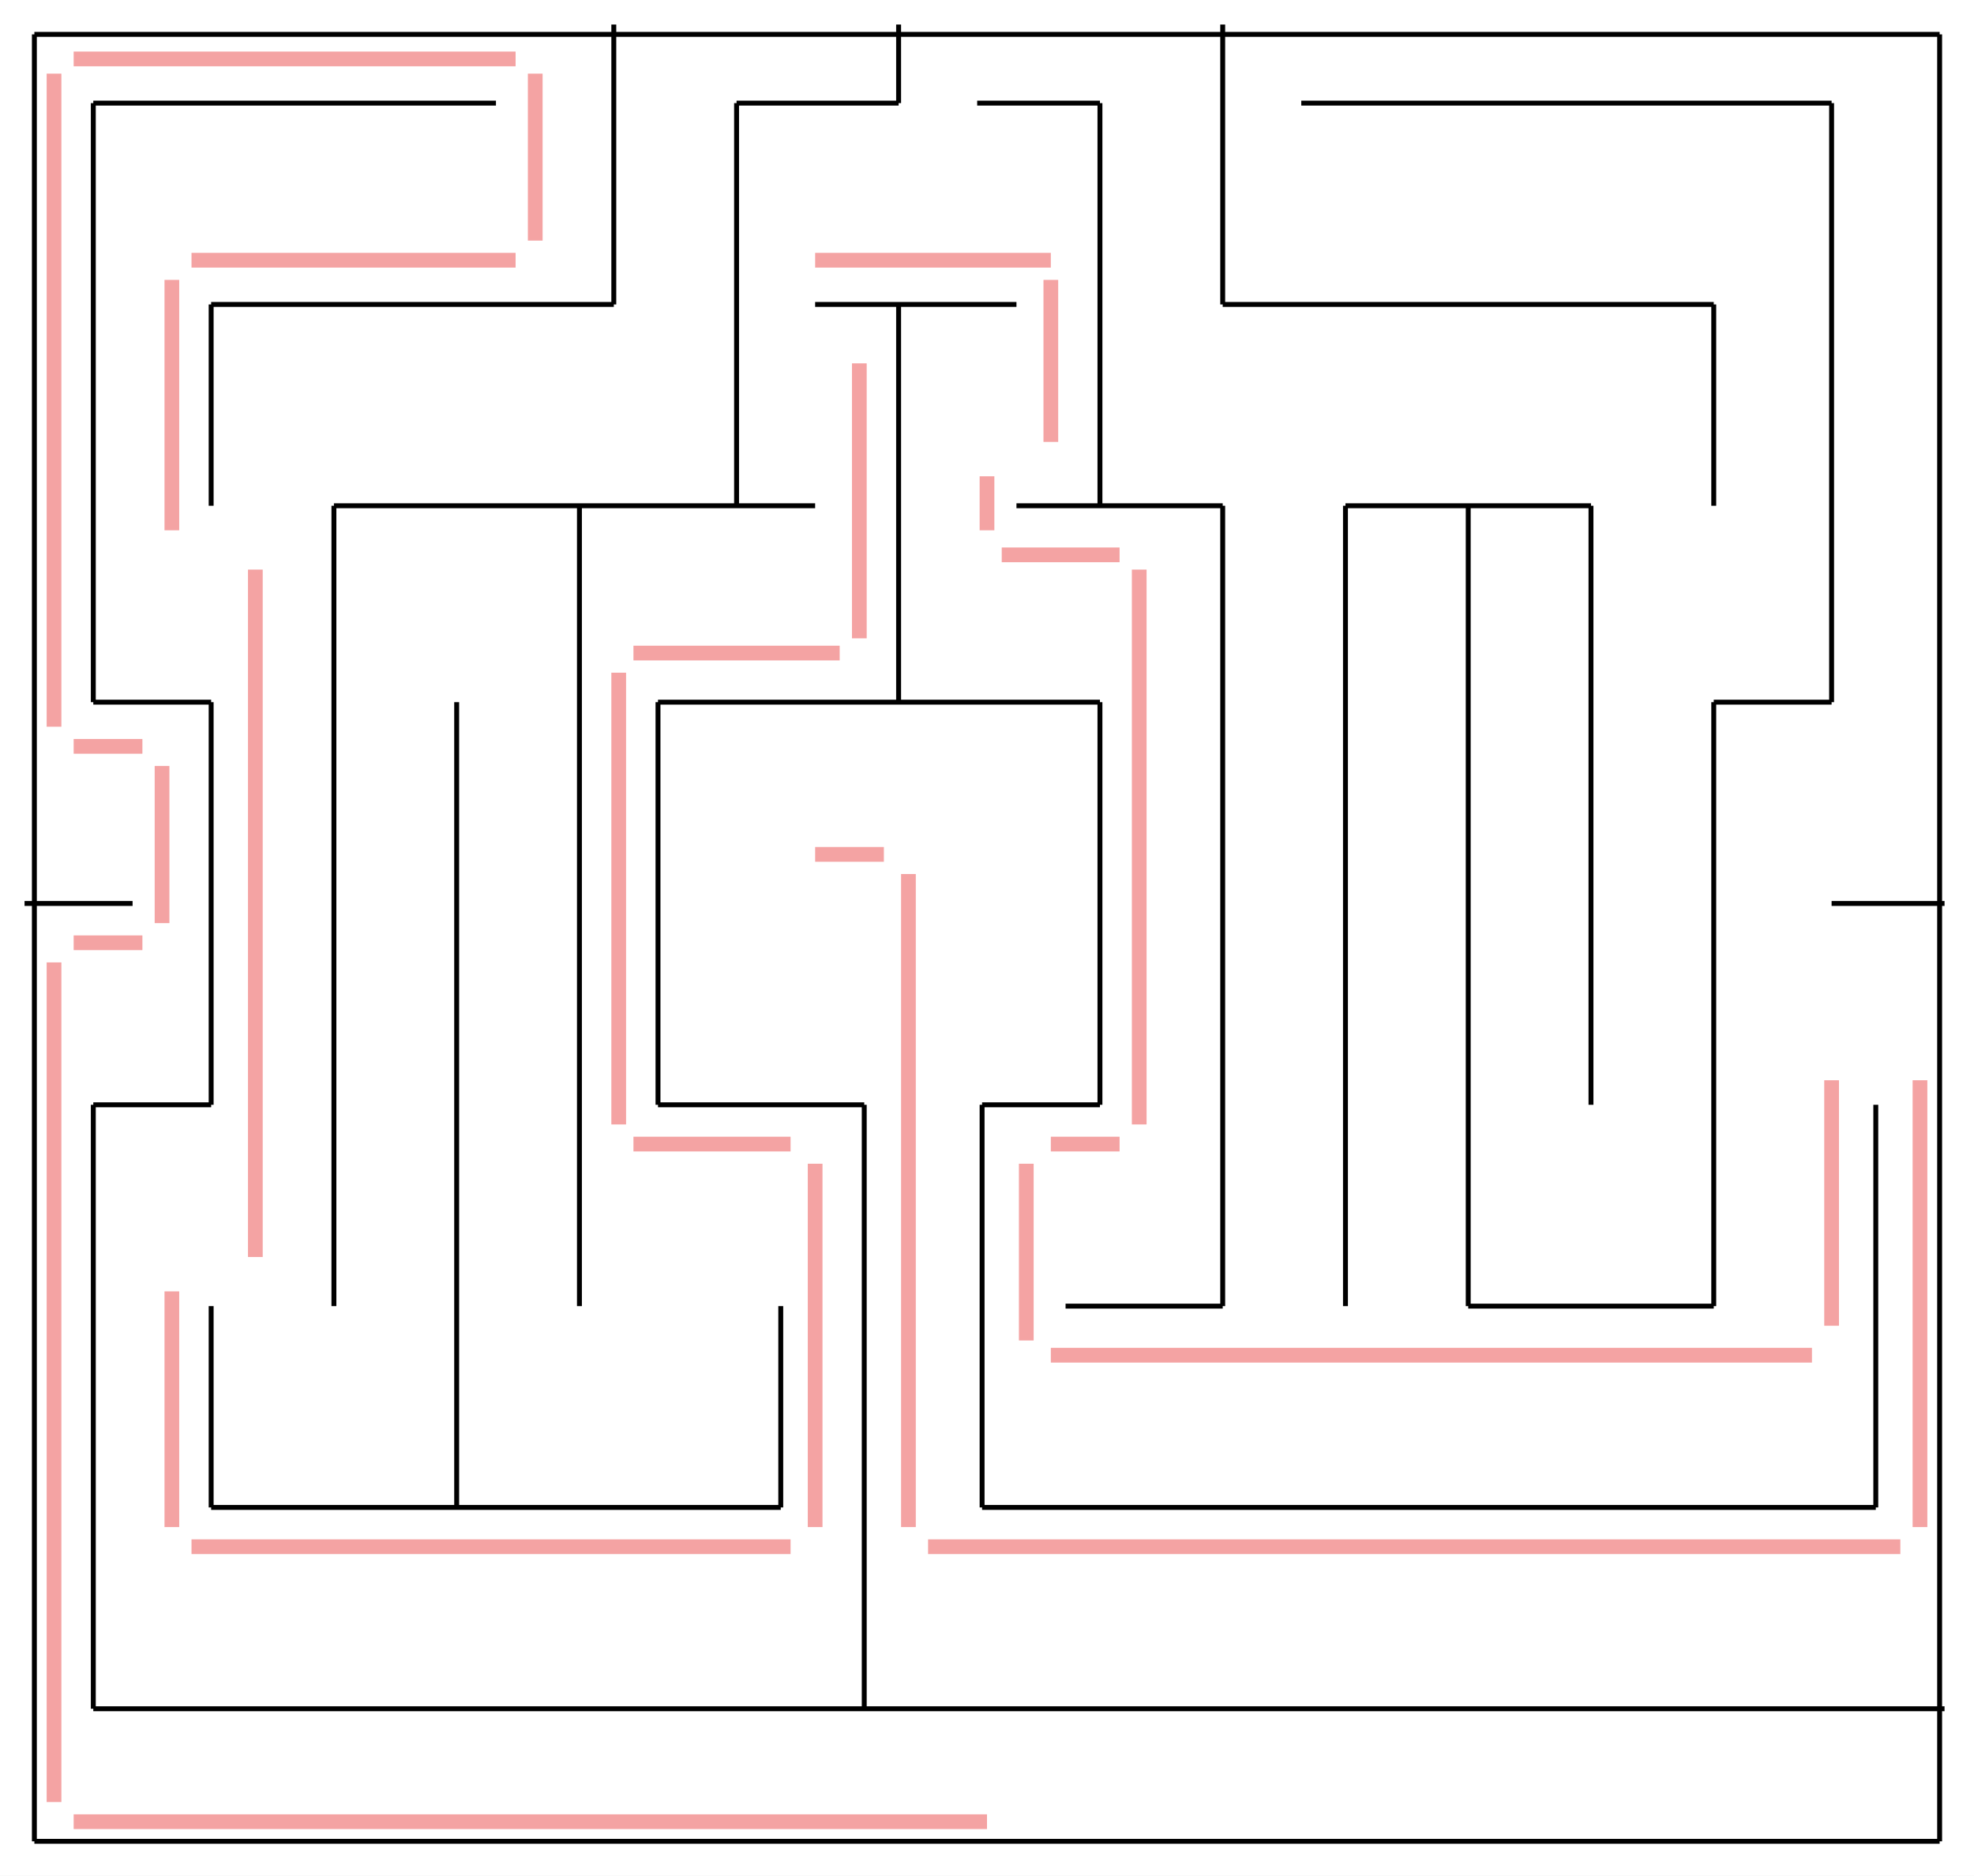
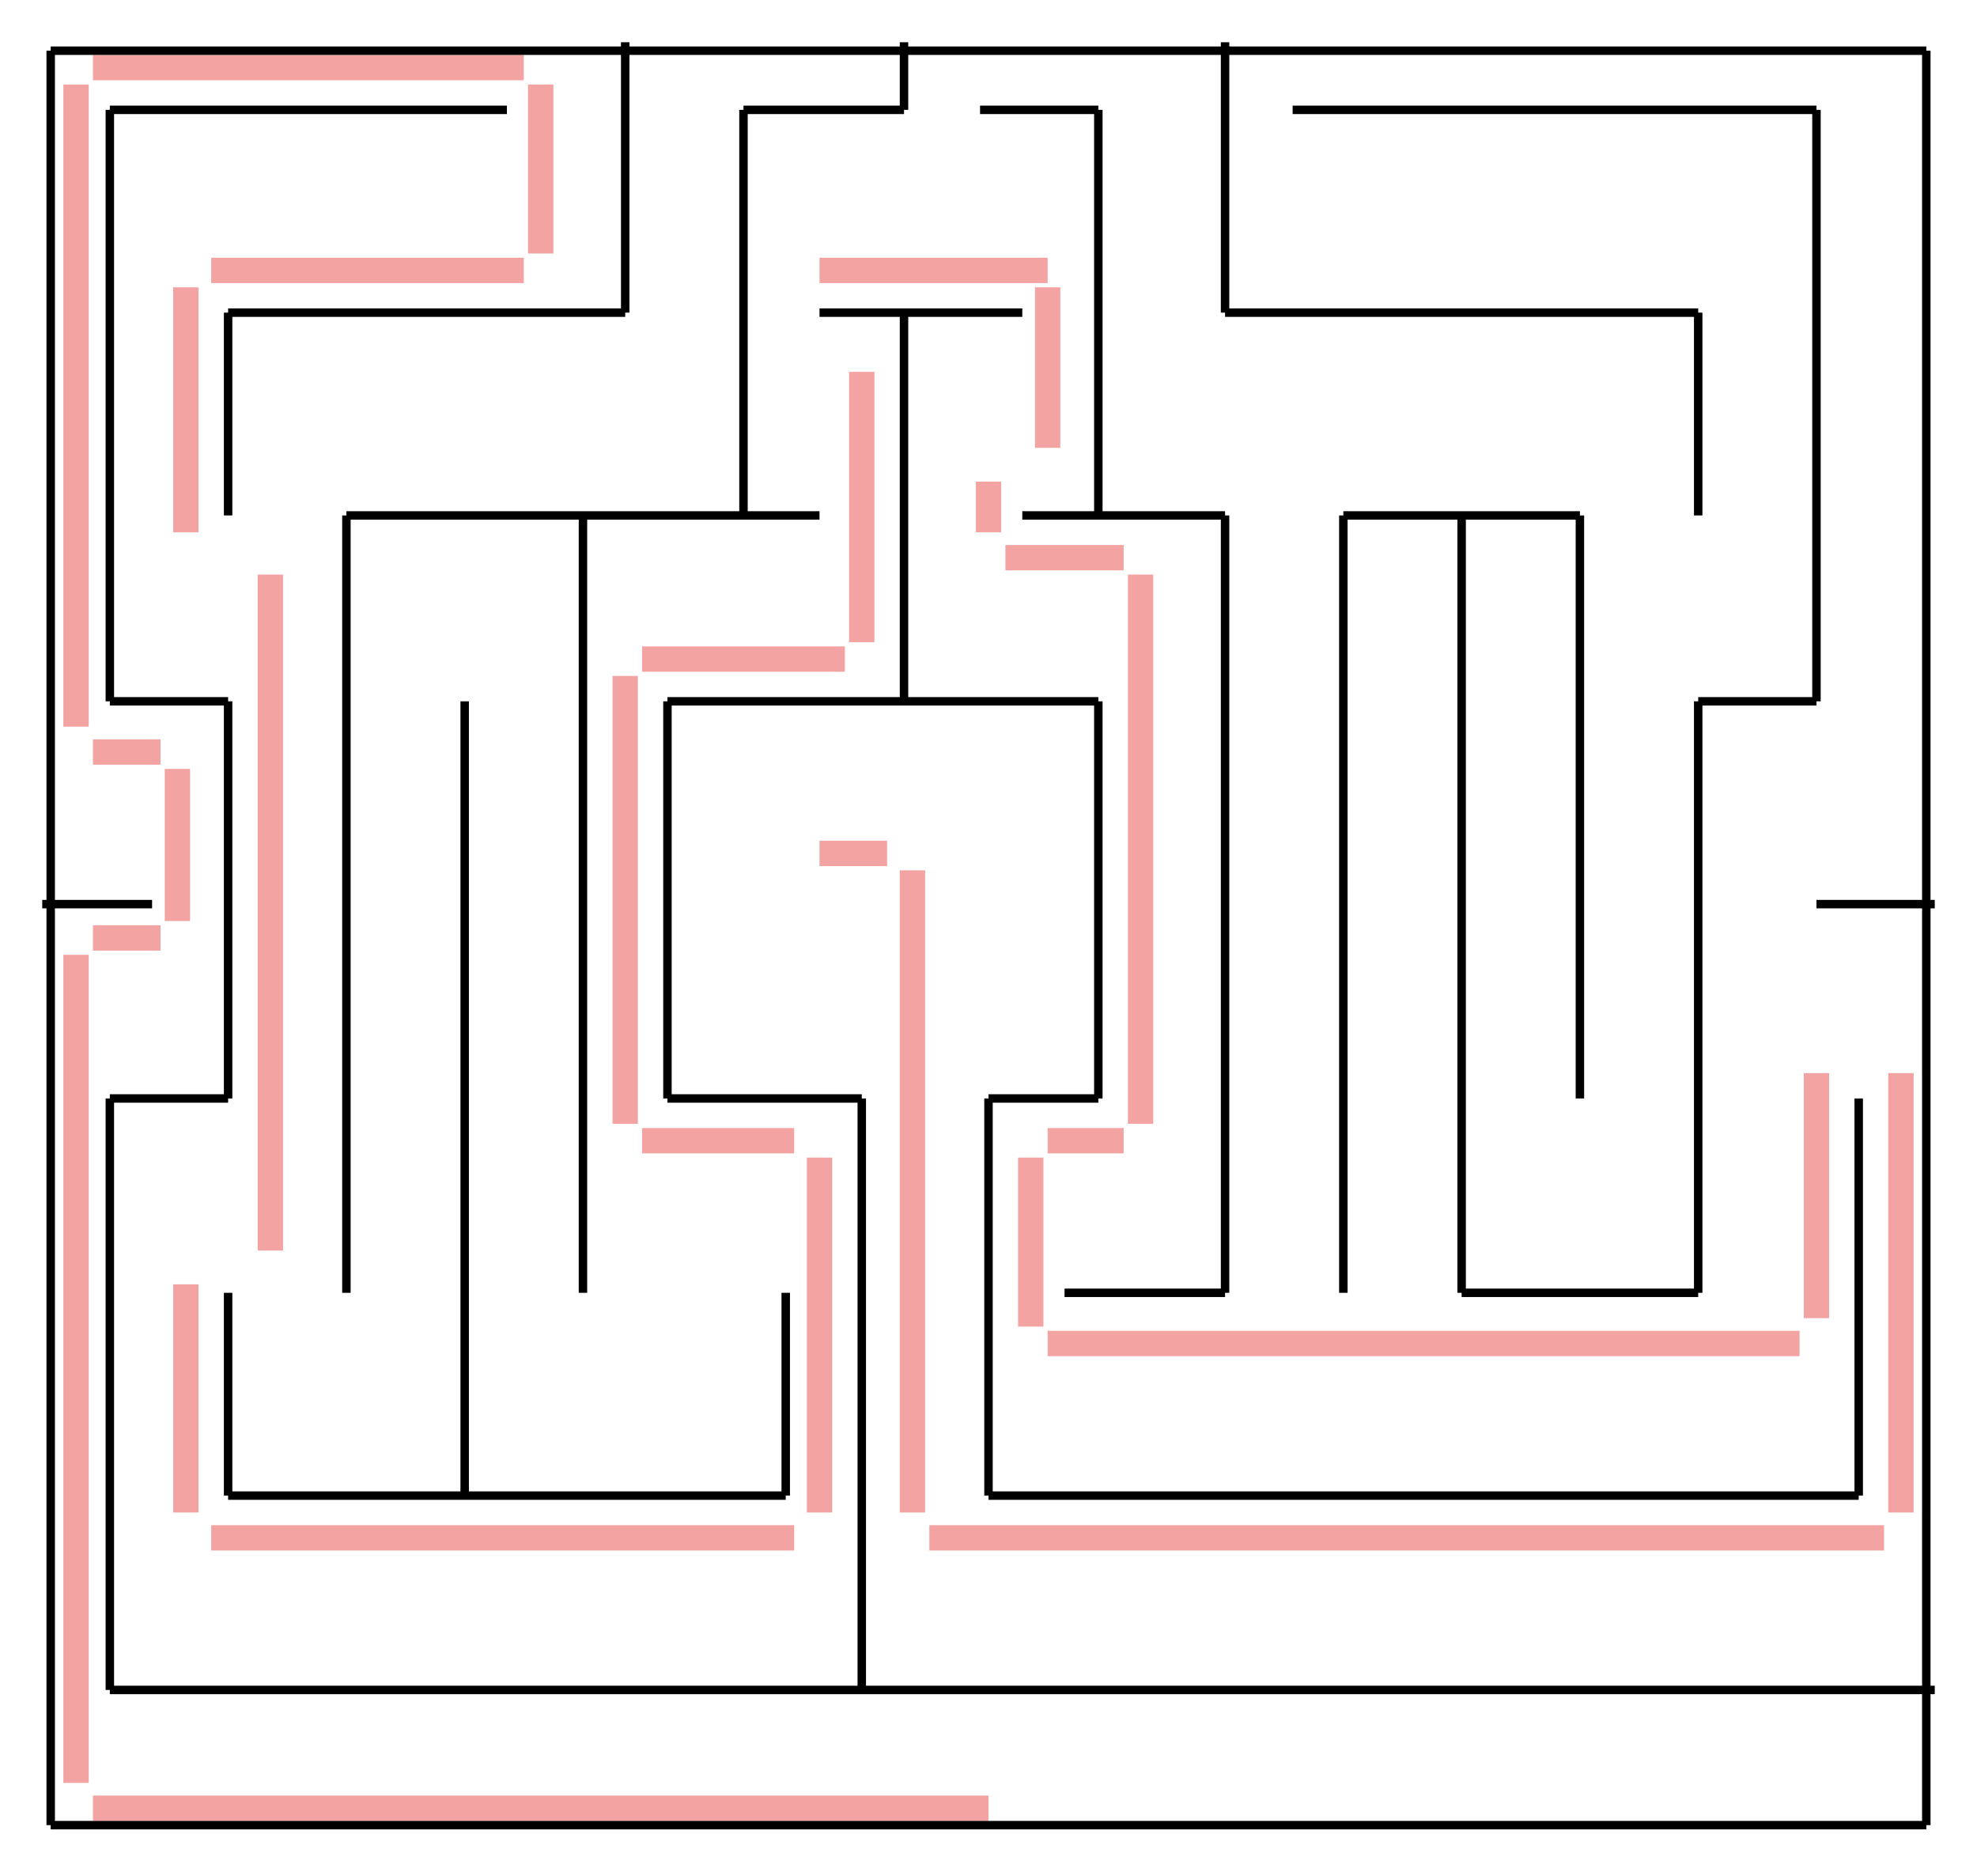
- <svg xmlns="http://www.w3.org/2000/svg" width="804.0" height="764.0">
+ <svg xmlns="http://www.w3.org/2000/svg" width="468.0" height="444.0">
  <rect width="100%" height="100%" fill="white" />
-   <line x1="30.0" y1="742.0" x2="402.0" y2="742.0" stroke="#f4a3a3" stroke-width="6" />
-   <line x1="78.0" y1="630.0" x2="322.0" y2="630.0" stroke="#f4a3a3" stroke-width="6" />
-   <line x1="378.0" y1="630.0" x2="774.0" y2="630.0" stroke="#f4a3a3" stroke-width="6" />
-   <line x1="428.0" y1="552.0" x2="738.0" y2="552.0" stroke="#f4a3a3" stroke-width="6" />
-   <line x1="258.0" y1="466.0" x2="322.0" y2="466.0" stroke="#f4a3a3" stroke-width="6" />
-   <line x1="428.0" y1="466.0" x2="456.0" y2="466.0" stroke="#f4a3a3" stroke-width="6" />
-   <line x1="30.0" y1="384.0" x2="58.0" y2="384.0" stroke="#f4a3a3" stroke-width="6" />
-   <line x1="332.0" y1="348.0" x2="360.0" y2="348.0" stroke="#f4a3a3" stroke-width="6" />
-   <line x1="30.0" y1="304.0" x2="58.0" y2="304.0" stroke="#f4a3a3" stroke-width="6" />
-   <line x1="258.0" y1="266.0" x2="342.0" y2="266.0" stroke="#f4a3a3" stroke-width="6" />
-   <line x1="408.0" y1="226.0" x2="456.0" y2="226.0" stroke="#f4a3a3" stroke-width="6" />
-   <line x1="78.0" y1="106.0" x2="210.0" y2="106.0" stroke="#f4a3a3" stroke-width="6" />
-   <line x1="332.0" y1="106.0" x2="428.0" y2="106.0" stroke="#f4a3a3" stroke-width="6" />
-   <line x1="30.0" y1="24.0" x2="210.0" y2="24.0" stroke="#f4a3a3" stroke-width="6" />
-   <line x1="22.0" y1="734.0" x2="22.0" y2="392.0" stroke="#f4a3a3" stroke-width="6" />
-   <line x1="22.0" y1="296.0" x2="22.0" y2="30.0" stroke="#f4a3a3" stroke-width="6" />
-   <line x1="66.0" y1="376.0" x2="66.0" y2="312.0" stroke="#f4a3a3" stroke-width="6" />
-   <line x1="70.0" y1="622.0" x2="70.0" y2="526.0" stroke="#f4a3a3" stroke-width="6" />
-   <line x1="70.0" y1="216.0" x2="70.0" y2="114.0" stroke="#f4a3a3" stroke-width="6" />
-   <line x1="104.0" y1="512.0" x2="104.0" y2="232.0" stroke="#f4a3a3" stroke-width="6" />
-   <line x1="218.0" y1="98.0" x2="218.0" y2="30.0" stroke="#f4a3a3" stroke-width="6" />
-   <line x1="252.0" y1="458.0" x2="252.0" y2="274.0" stroke="#f4a3a3" stroke-width="6" />
-   <line x1="332.0" y1="622.0" x2="332.0" y2="474.0" stroke="#f4a3a3" stroke-width="6" />
-   <line x1="350.0" y1="260.0" x2="350.0" y2="148.0" stroke="#f4a3a3" stroke-width="6" />
-   <line x1="370.0" y1="622.0" x2="370.0" y2="356.0" stroke="#f4a3a3" stroke-width="6" />
-   <line x1="402.0" y1="216.0" x2="402.0" y2="194.0" stroke="#f4a3a3" stroke-width="6" />
-   <line x1="418.0" y1="546.0" x2="418.0" y2="474.0" stroke="#f4a3a3" stroke-width="6" />
-   <line x1="428.0" y1="180.0" x2="428.0" y2="114.0" stroke="#f4a3a3" stroke-width="6" />
-   <line x1="464.0" y1="458.0" x2="464.0" y2="232.0" stroke="#f4a3a3" stroke-width="6" />
-   <line x1="746.0" y1="540.0" x2="746.0" y2="440.0" stroke="#f4a3a3" stroke-width="6" />
-   <line x1="782.0" y1="622.0" x2="782.0" y2="440.0" stroke="#f4a3a3" stroke-width="6" />
-   <line x1="14.0" y1="750.0" x2="790.0" y2="750.0" stroke="black" stroke-width="2" />
-   <line x1="38.0" y1="696.0" x2="792.0" y2="696.0" stroke="black" stroke-width="2" />
-   <line x1="86.0" y1="614.0" x2="318.0" y2="614.0" stroke="black" stroke-width="2" />
-   <line x1="400.0" y1="614.0" x2="764.0" y2="614.0" stroke="black" stroke-width="2" />
-   <line x1="434.0" y1="532.0" x2="498.0" y2="532.0" stroke="black" stroke-width="2" />
-   <line x1="598.0" y1="532.0" x2="698.0" y2="532.0" stroke="black" stroke-width="2" />
-   <line x1="38.0" y1="450.0" x2="86.0" y2="450.0" stroke="black" stroke-width="2" />
-   <line x1="268.0" y1="450.0" x2="352.0" y2="450.0" stroke="black" stroke-width="2" />
-   <line x1="400.0" y1="450.0" x2="448.0" y2="450.0" stroke="black" stroke-width="2" />
-   <line x1="10.0" y1="368.0" x2="54.0" y2="368.0" stroke="black" stroke-width="2" />
-   <line x1="746.0" y1="368.0" x2="792.0" y2="368.0" stroke="black" stroke-width="2" />
-   <line x1="38.0" y1="286.0" x2="86.0" y2="286.0" stroke="black" stroke-width="2" />
-   <line x1="268.0" y1="286.0" x2="448.0" y2="286.0" stroke="black" stroke-width="2" />
-   <line x1="698.0" y1="286.0" x2="746.0" y2="286.0" stroke="black" stroke-width="2" />
-   <line x1="136.0" y1="206.0" x2="332.0" y2="206.0" stroke="black" stroke-width="2" />
-   <line x1="414.0" y1="206.0" x2="498.0" y2="206.0" stroke="black" stroke-width="2" />
-   <line x1="548.0" y1="206.0" x2="648.0" y2="206.0" stroke="black" stroke-width="2" />
-   <line x1="86.0" y1="124.0" x2="250.0" y2="124.0" stroke="black" stroke-width="2" />
-   <line x1="332.0" y1="124.0" x2="414.0" y2="124.0" stroke="black" stroke-width="2" />
-   <line x1="498.0" y1="124.0" x2="698.0" y2="124.0" stroke="black" stroke-width="2" />
-   <line x1="38.0" y1="42.0" x2="202.0" y2="42.0" stroke="black" stroke-width="2" />
-   <line x1="300.0" y1="42.0" x2="366.0" y2="42.0" stroke="black" stroke-width="2" />
-   <line x1="398.0" y1="42.0" x2="448.0" y2="42.0" stroke="black" stroke-width="2" />
-   <line x1="530.0" y1="42.0" x2="746.0" y2="42.0" stroke="black" stroke-width="2" />
-   <line x1="14.0" y1="14.0" x2="790.0" y2="14.0" stroke="black" stroke-width="2" />
-   <line x1="14.0" y1="750.0" x2="14.0" y2="14.0" stroke="black" stroke-width="2" />
-   <line x1="38.0" y1="696.0" x2="38.0" y2="450.0" stroke="black" stroke-width="2" />
-   <line x1="38.0" y1="286.0" x2="38.0" y2="42.0" stroke="black" stroke-width="2" />
-   <line x1="86.0" y1="614.0" x2="86.0" y2="532.0" stroke="black" stroke-width="2" />
-   <line x1="86.0" y1="450.0" x2="86.0" y2="286.0" stroke="black" stroke-width="2" />
-   <line x1="86.0" y1="206.0" x2="86.0" y2="124.0" stroke="black" stroke-width="2" />
-   <line x1="136.0" y1="532.0" x2="136.0" y2="206.0" stroke="black" stroke-width="2" />
-   <line x1="186.0" y1="614.0" x2="186.0" y2="286.0" stroke="black" stroke-width="2" />
-   <line x1="236.0" y1="532.0" x2="236.0" y2="206.0" stroke="black" stroke-width="2" />
-   <line x1="250.0" y1="124.0" x2="250.0" y2="10.0" stroke="black" stroke-width="2" />
-   <line x1="268.0" y1="450.0" x2="268.0" y2="286.0" stroke="black" stroke-width="2" />
-   <line x1="300.0" y1="206.0" x2="300.0" y2="42.0" stroke="black" stroke-width="2" />
-   <line x1="318.0" y1="614.0" x2="318.0" y2="532.0" stroke="black" stroke-width="2" />
-   <line x1="352.0" y1="696.0" x2="352.0" y2="450.0" stroke="black" stroke-width="2" />
-   <line x1="366.0" y1="286.0" x2="366.0" y2="124.0" stroke="black" stroke-width="2" />
-   <line x1="366.0" y1="42.0" x2="366.0" y2="10.0" stroke="black" stroke-width="2" />
-   <line x1="400.0" y1="614.0" x2="400.0" y2="450.0" stroke="black" stroke-width="2" />
-   <line x1="448.0" y1="450.0" x2="448.0" y2="286.0" stroke="black" stroke-width="2" />
-   <line x1="448.0" y1="206.0" x2="448.0" y2="42.0" stroke="black" stroke-width="2" />
-   <line x1="498.0" y1="532.0" x2="498.0" y2="206.0" stroke="black" stroke-width="2" />
-   <line x1="498.0" y1="124.0" x2="498.0" y2="10.0" stroke="black" stroke-width="2" />
-   <line x1="548.0" y1="532.0" x2="548.0" y2="206.0" stroke="black" stroke-width="2" />
-   <line x1="598.0" y1="532.0" x2="598.0" y2="206.0" stroke="black" stroke-width="2" />
-   <line x1="648.0" y1="450.0" x2="648.0" y2="206.0" stroke="black" stroke-width="2" />
-   <line x1="698.0" y1="532.0" x2="698.0" y2="286.0" stroke="black" stroke-width="2" />
-   <line x1="698.0" y1="206.0" x2="698.0" y2="124.0" stroke="black" stroke-width="2" />
-   <line x1="746.0" y1="286.0" x2="746.0" y2="42.0" stroke="black" stroke-width="2" />
-   <line x1="764.0" y1="614.0" x2="764.0" y2="450.0" stroke="black" stroke-width="2" />
-   <line x1="790.0" y1="750.0" x2="790.0" y2="14.0" stroke="black" stroke-width="2" />
+   <line x1="22.0" y1="428.0" x2="234.0" y2="428.0" stroke="#f4a3a3" stroke-width="6" />
+   <line x1="50.0" y1="364.0" x2="188.0" y2="364.0" stroke="#f4a3a3" stroke-width="6" />
+   <line x1="220.0" y1="364.0" x2="446.0" y2="364.0" stroke="#f4a3a3" stroke-width="6" />
+   <line x1="248.0" y1="318.0" x2="426.0" y2="318.0" stroke="#f4a3a3" stroke-width="6" />
+   <line x1="152.0" y1="270.0" x2="188.0" y2="270.0" stroke="#f4a3a3" stroke-width="6" />
+   <line x1="248.0" y1="270.0" x2="266.0" y2="270.0" stroke="#f4a3a3" stroke-width="6" />
+   <line x1="22.0" y1="222.0" x2="38.0" y2="222.0" stroke="#f4a3a3" stroke-width="6" />
+   <line x1="194.0" y1="202.0" x2="210.0" y2="202.0" stroke="#f4a3a3" stroke-width="6" />
+   <line x1="22.0" y1="178.0" x2="38.0" y2="178.0" stroke="#f4a3a3" stroke-width="6" />
+   <line x1="152.0" y1="156.0" x2="200.0" y2="156.0" stroke="#f4a3a3" stroke-width="6" />
+   <line x1="238.0" y1="132.0" x2="266.0" y2="132.0" stroke="#f4a3a3" stroke-width="6" />
+   <line x1="50.0" y1="64.0" x2="124.0" y2="64.0" stroke="#f4a3a3" stroke-width="6" />
+   <line x1="194.0" y1="64.0" x2="248.0" y2="64.0" stroke="#f4a3a3" stroke-width="6" />
+   <line x1="22.0" y1="16.0" x2="124.0" y2="16.0" stroke="#f4a3a3" stroke-width="6" />
+   <line x1="18.0" y1="422.0" x2="18.0" y2="226.0" stroke="#f4a3a3" stroke-width="6" />
+   <line x1="18.0" y1="172.0" x2="18.0" y2="20.0" stroke="#f4a3a3" stroke-width="6" />
+   <line x1="42.0" y1="218.0" x2="42.0" y2="182.0" stroke="#f4a3a3" stroke-width="6" />
+   <line x1="44.0" y1="358.0" x2="44.0" y2="304.0" stroke="#f4a3a3" stroke-width="6" />
+   <line x1="44.0" y1="126.0" x2="44.0" y2="68.0" stroke="#f4a3a3" stroke-width="6" />
+   <line x1="64.0" y1="296.0" x2="64.0" y2="136.0" stroke="#f4a3a3" stroke-width="6" />
+   <line x1="128.0" y1="60.0" x2="128.0" y2="20.0" stroke="#f4a3a3" stroke-width="6" />
+   <line x1="148.0" y1="266.0" x2="148.0" y2="160.0" stroke="#f4a3a3" stroke-width="6" />
+   <line x1="194.0" y1="358.0" x2="194.0" y2="274.0" stroke="#f4a3a3" stroke-width="6" />
+   <line x1="204.0" y1="152.0" x2="204.0" y2="88.0" stroke="#f4a3a3" stroke-width="6" />
+   <line x1="216.0" y1="358.0" x2="216.0" y2="206.0" stroke="#f4a3a3" stroke-width="6" />
+   <line x1="234.0" y1="126.0" x2="234.0" y2="114.0" stroke="#f4a3a3" stroke-width="6" />
+   <line x1="244.0" y1="314.0" x2="244.0" y2="274.0" stroke="#f4a3a3" stroke-width="6" />
+   <line x1="248.0" y1="106.0" x2="248.0" y2="68.0" stroke="#f4a3a3" stroke-width="6" />
+   <line x1="270.0" y1="266.0" x2="270.0" y2="136.0" stroke="#f4a3a3" stroke-width="6" />
+   <line x1="430.0" y1="312.0" x2="430.0" y2="254.0" stroke="#f4a3a3" stroke-width="6" />
+   <line x1="450.0" y1="358.0" x2="450.0" y2="254.0" stroke="#f4a3a3" stroke-width="6" />
+   <line x1="12.0" y1="432.0" x2="456.0" y2="432.0" stroke="black" stroke-width="2" />
+   <line x1="26.0" y1="400.0" x2="458.0" y2="400.0" stroke="black" stroke-width="2" />
+   <line x1="54.0" y1="354.0" x2="186.0" y2="354.0" stroke="black" stroke-width="2" />
+   <line x1="234.0" y1="354.0" x2="440.0" y2="354.0" stroke="black" stroke-width="2" />
+   <line x1="252.0" y1="306.0" x2="290.0" y2="306.0" stroke="black" stroke-width="2" />
+   <line x1="346.0" y1="306.0" x2="402.0" y2="306.0" stroke="black" stroke-width="2" />
+   <line x1="26.0" y1="260.0" x2="54.0" y2="260.0" stroke="black" stroke-width="2" />
+   <line x1="158.0" y1="260.0" x2="204.0" y2="260.0" stroke="black" stroke-width="2" />
+   <line x1="234.0" y1="260.0" x2="260.0" y2="260.0" stroke="black" stroke-width="2" />
+   <line x1="10.0" y1="214.0" x2="36.0" y2="214.0" stroke="black" stroke-width="2" />
+   <line x1="430.0" y1="214.0" x2="458.0" y2="214.0" stroke="black" stroke-width="2" />
+   <line x1="26.0" y1="166.0" x2="54.0" y2="166.0" stroke="black" stroke-width="2" />
+   <line x1="158.0" y1="166.0" x2="260.0" y2="166.0" stroke="black" stroke-width="2" />
+   <line x1="402.0" y1="166.0" x2="430.0" y2="166.0" stroke="black" stroke-width="2" />
+   <line x1="82.0" y1="122.0" x2="194.0" y2="122.0" stroke="black" stroke-width="2" />
+   <line x1="242.0" y1="122.0" x2="290.0" y2="122.0" stroke="black" stroke-width="2" />
+   <line x1="318.0" y1="122.0" x2="374.0" y2="122.0" stroke="black" stroke-width="2" />
+   <line x1="54.0" y1="74.0" x2="148.0" y2="74.0" stroke="black" stroke-width="2" />
+   <line x1="194.0" y1="74.0" x2="242.0" y2="74.0" stroke="black" stroke-width="2" />
+   <line x1="290.0" y1="74.0" x2="402.0" y2="74.0" stroke="black" stroke-width="2" />
+   <line x1="26.0" y1="26.0" x2="120.0" y2="26.0" stroke="black" stroke-width="2" />
+   <line x1="176.0" y1="26.0" x2="214.0" y2="26.0" stroke="black" stroke-width="2" />
+   <line x1="232.0" y1="26.0" x2="260.0" y2="26.0" stroke="black" stroke-width="2" />
+   <line x1="306.0" y1="26.0" x2="430.0" y2="26.0" stroke="black" stroke-width="2" />
+   <line x1="12.0" y1="12.0" x2="456.0" y2="12.0" stroke="black" stroke-width="2" />
+   <line x1="12.0" y1="432.0" x2="12.0" y2="12.0" stroke="black" stroke-width="2" />
+   <line x1="26.0" y1="400.0" x2="26.0" y2="260.0" stroke="black" stroke-width="2" />
+   <line x1="26.0" y1="166.0" x2="26.0" y2="26.0" stroke="black" stroke-width="2" />
+   <line x1="54.0" y1="354.0" x2="54.0" y2="306.0" stroke="black" stroke-width="2" />
+   <line x1="54.0" y1="260.0" x2="54.0" y2="166.0" stroke="black" stroke-width="2" />
+   <line x1="54.0" y1="122.0" x2="54.0" y2="74.0" stroke="black" stroke-width="2" />
+   <line x1="82.0" y1="306.0" x2="82.0" y2="122.0" stroke="black" stroke-width="2" />
+   <line x1="110.0" y1="354.0" x2="110.0" y2="166.0" stroke="black" stroke-width="2" />
+   <line x1="138.0" y1="306.0" x2="138.0" y2="122.0" stroke="black" stroke-width="2" />
+   <line x1="148.0" y1="74.0" x2="148.0" y2="10.0" stroke="black" stroke-width="2" />
+   <line x1="158.0" y1="260.0" x2="158.0" y2="166.0" stroke="black" stroke-width="2" />
+   <line x1="176.0" y1="122.0" x2="176.0" y2="26.0" stroke="black" stroke-width="2" />
+   <line x1="186.0" y1="354.0" x2="186.0" y2="306.0" stroke="black" stroke-width="2" />
+   <line x1="204.0" y1="400.0" x2="204.0" y2="260.0" stroke="black" stroke-width="2" />
+   <line x1="214.0" y1="166.0" x2="214.0" y2="74.0" stroke="black" stroke-width="2" />
+   <line x1="214.0" y1="26.0" x2="214.0" y2="10.0" stroke="black" stroke-width="2" />
+   <line x1="234.0" y1="354.0" x2="234.0" y2="260.0" stroke="black" stroke-width="2" />
+   <line x1="260.0" y1="260.0" x2="260.0" y2="166.0" stroke="black" stroke-width="2" />
+   <line x1="260.0" y1="122.0" x2="260.0" y2="26.0" stroke="black" stroke-width="2" />
+   <line x1="290.0" y1="306.0" x2="290.0" y2="122.0" stroke="black" stroke-width="2" />
+   <line x1="290.0" y1="74.0" x2="290.0" y2="10.0" stroke="black" stroke-width="2" />
+   <line x1="318.0" y1="306.0" x2="318.0" y2="122.0" stroke="black" stroke-width="2" />
+   <line x1="346.0" y1="306.0" x2="346.0" y2="122.0" stroke="black" stroke-width="2" />
+   <line x1="374.0" y1="260.0" x2="374.0" y2="122.0" stroke="black" stroke-width="2" />
+   <line x1="402.0" y1="306.0" x2="402.0" y2="166.0" stroke="black" stroke-width="2" />
+   <line x1="402.0" y1="122.0" x2="402.0" y2="74.0" stroke="black" stroke-width="2" />
+   <line x1="430.0" y1="166.0" x2="430.0" y2="26.0" stroke="black" stroke-width="2" />
+   <line x1="440.0" y1="354.0" x2="440.0" y2="260.0" stroke="black" stroke-width="2" />
+   <line x1="456.0" y1="432.0" x2="456.0" y2="12.0" stroke="black" stroke-width="2" />
</svg>
